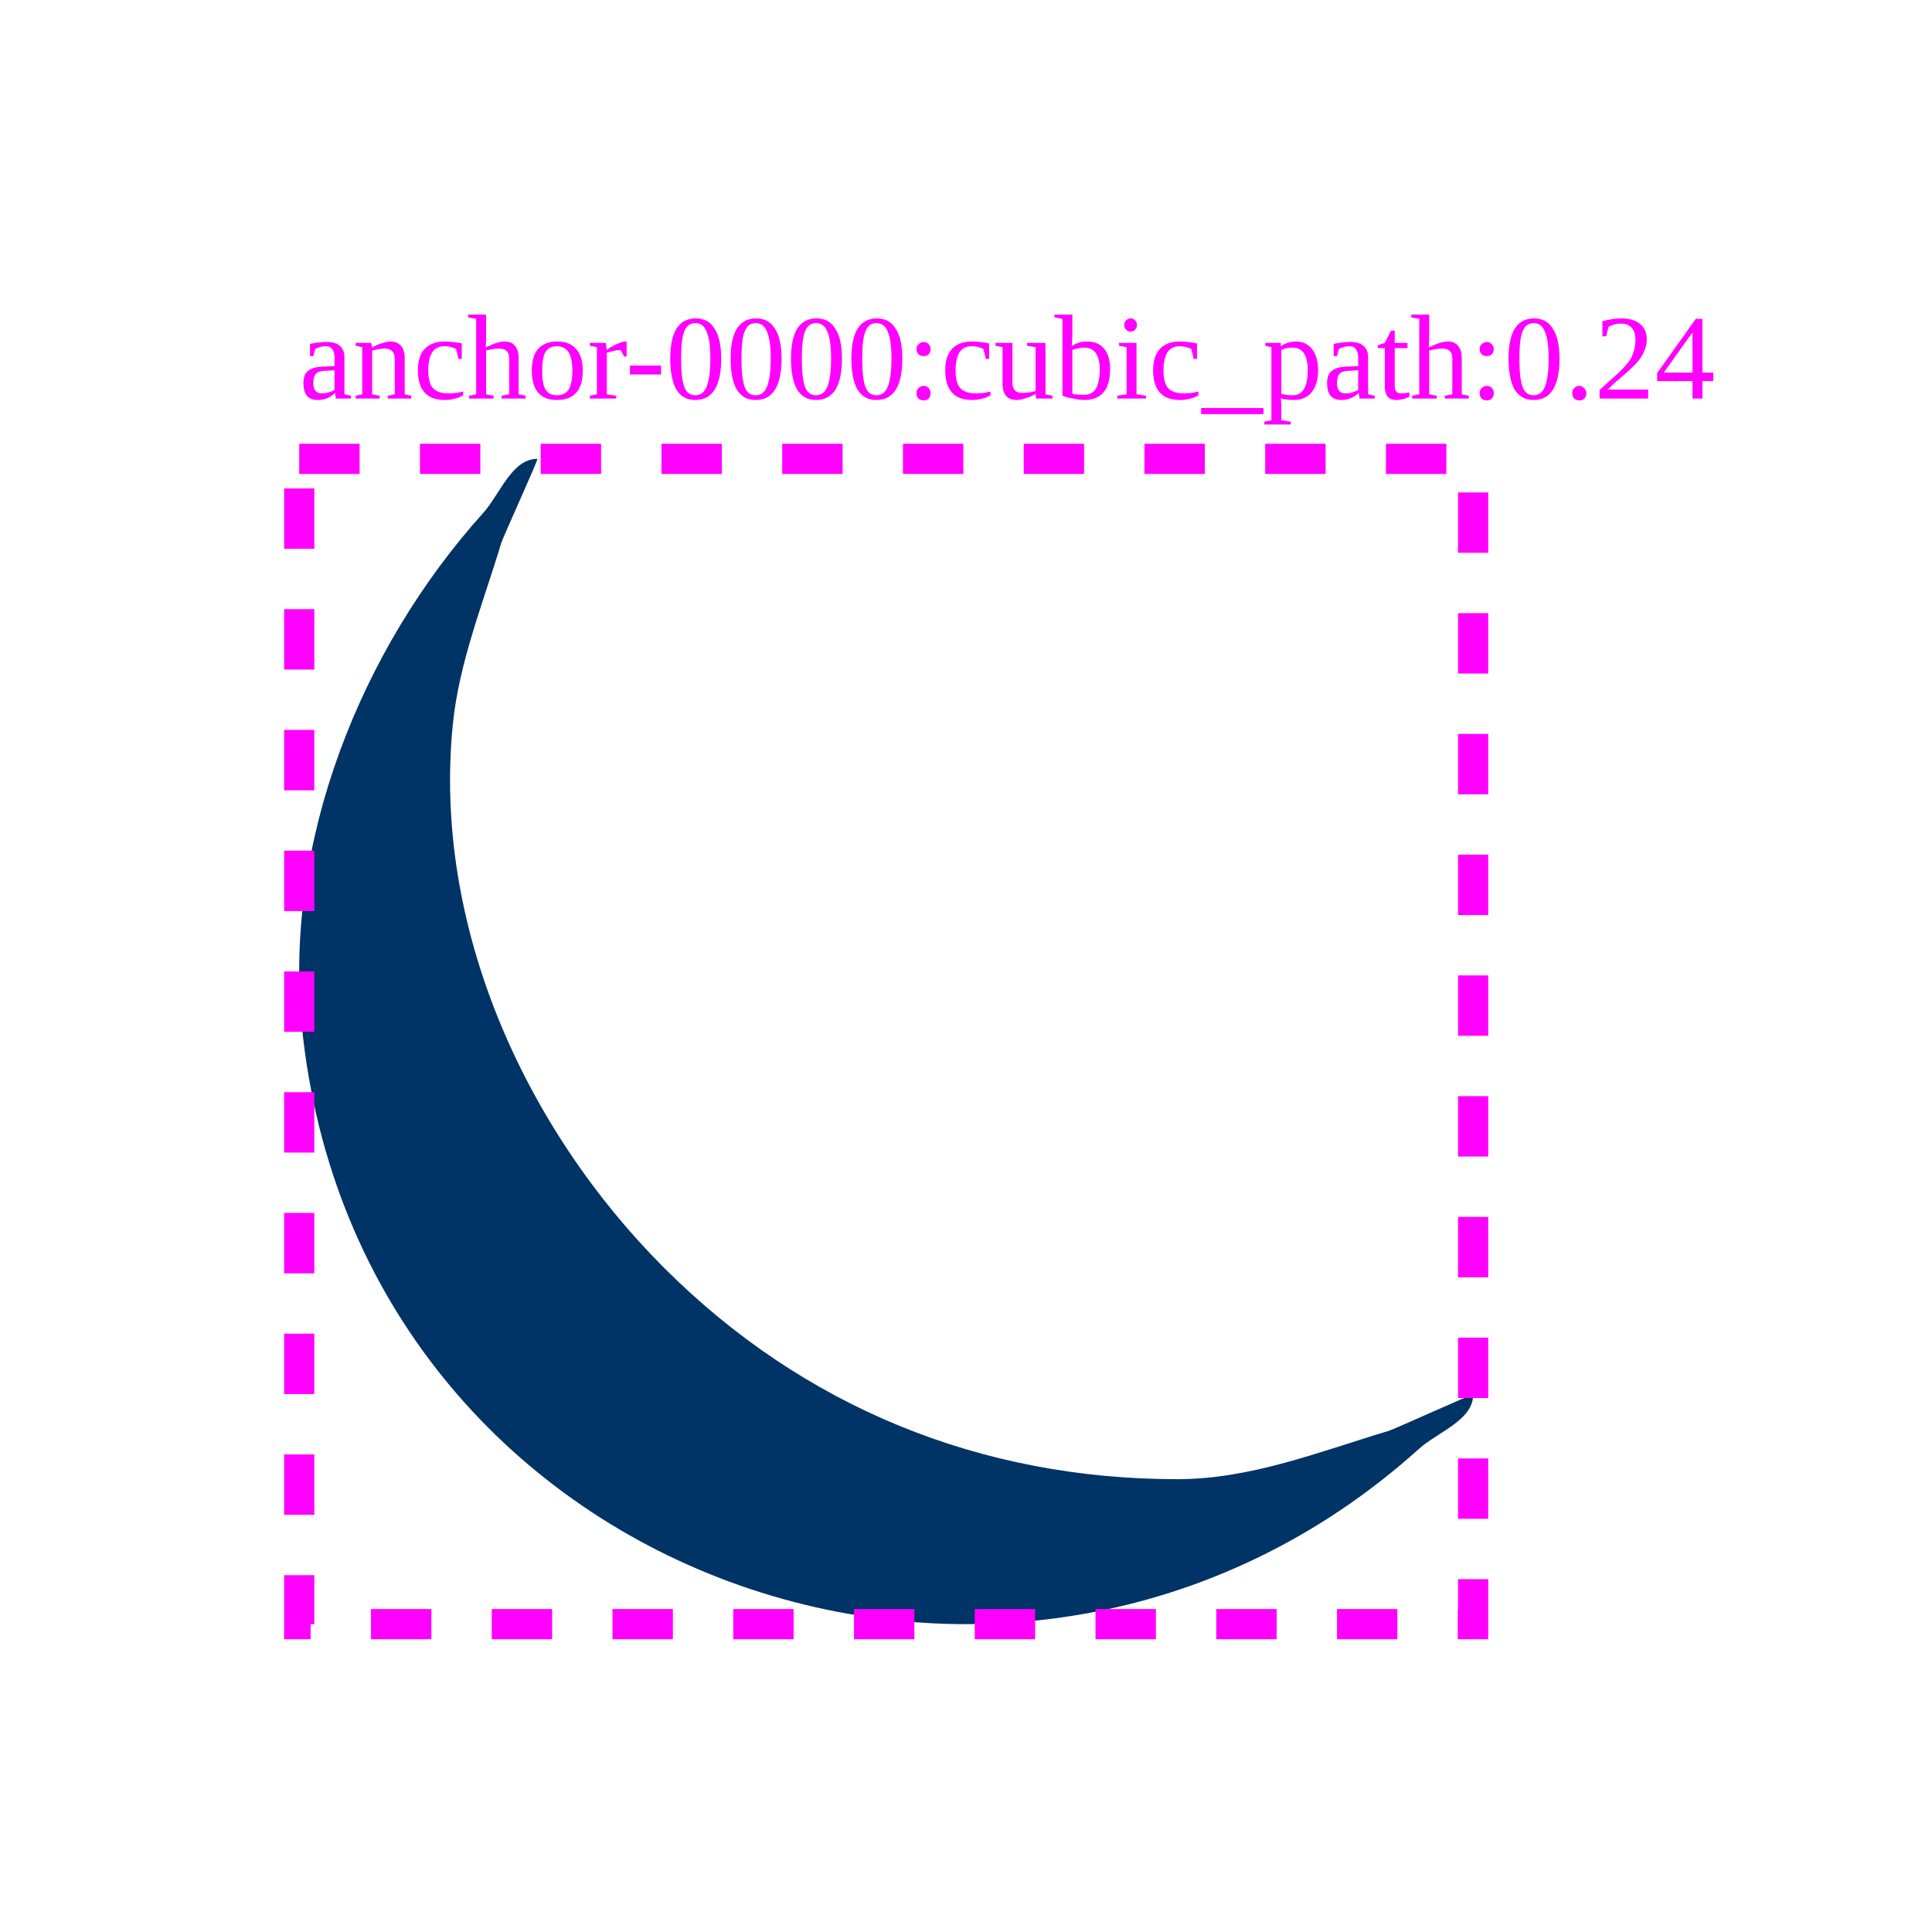
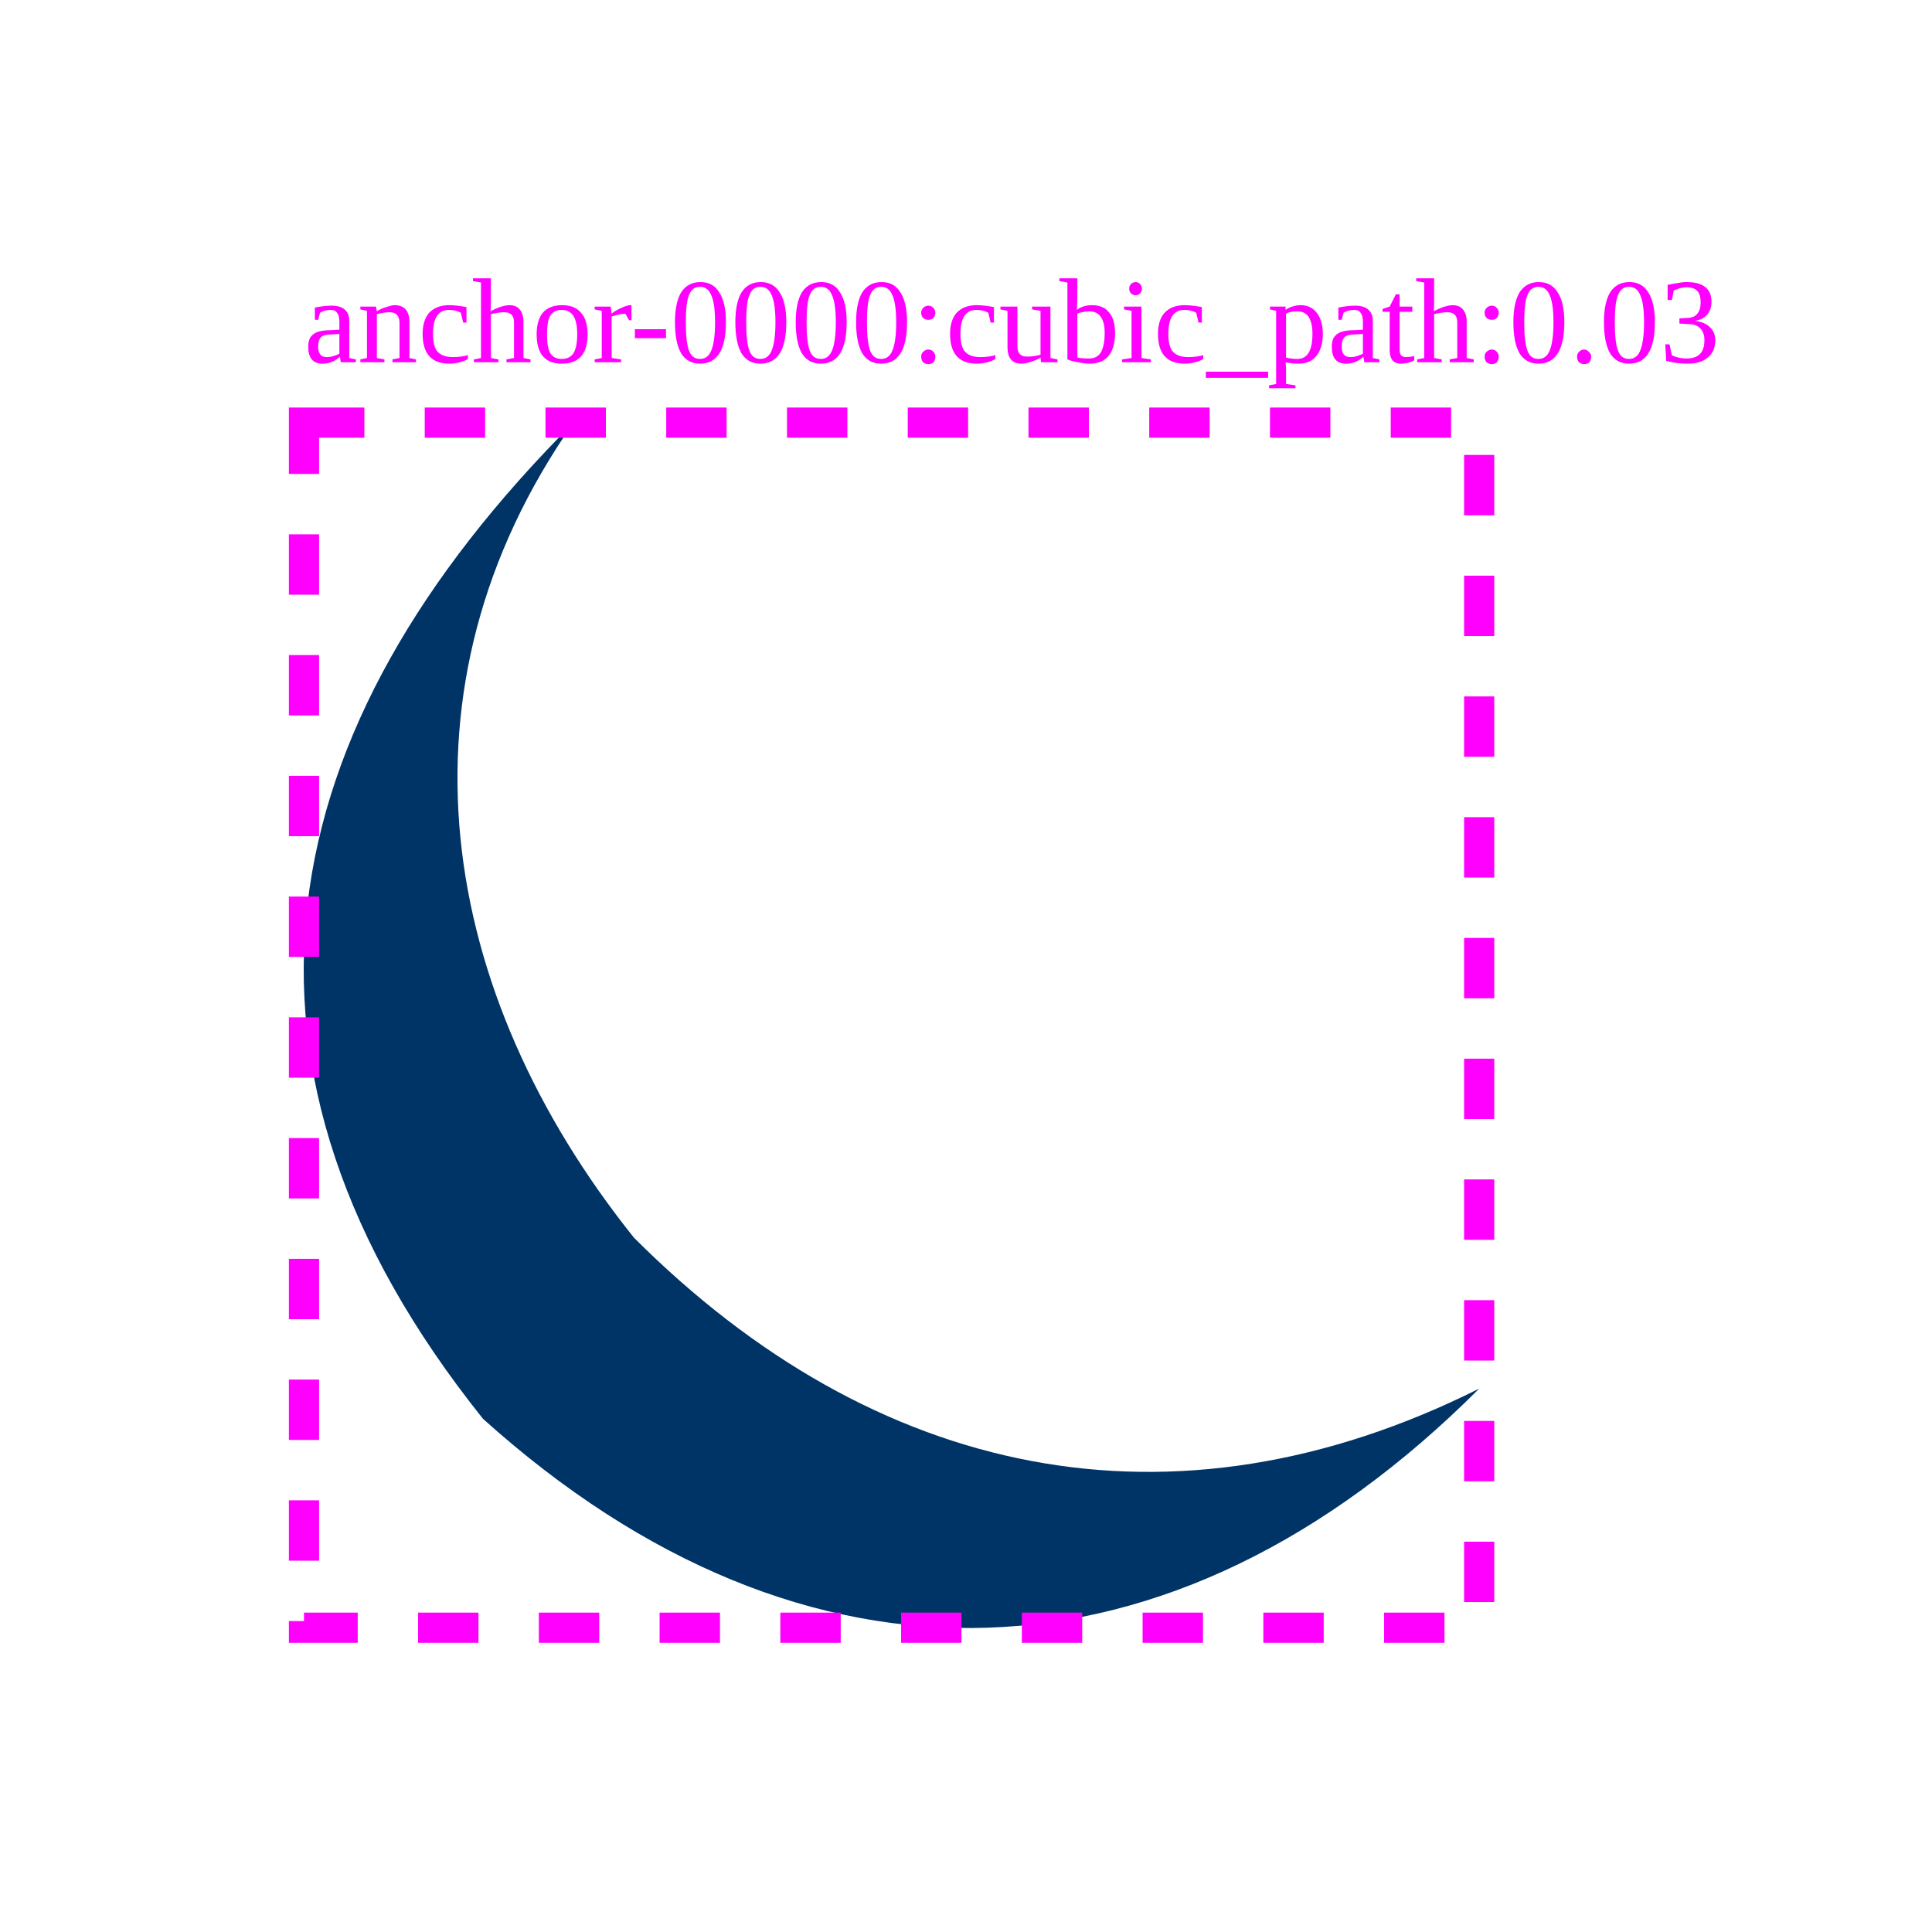
<svg xmlns="http://www.w3.org/2000/svg" viewBox="0 0 64 64" width="64" height="64">
  <g id="anchor-0000" data-kind="cubic_path">
-     <path d="M 17.8 15.2 C 17.848 15.2 16.662 17.792 16.6 18 C 16.012 19.961 15.207 21.932 15 24 C 14.334 30.657 17.373 37.373 22 42 C 26.623 46.623 32.502 49 39 49 C 41.44 49 43.706 48.088 46 47.4 C 46.208 47.338 48.8 46.152 48.8 46.2 C 48.8 47.049 47.631 47.432 47 48 C 33.614 60.048 11.835 52.346 10 34 C 9.389 27.886 11.961 21.488 16 17 C 16.568 16.369 16.951 15.2 17.8 15.2 Z" fill="#003366" />
-     <rect x="9.912" y="15.2" width="38.888" height="38.602" fill="none" stroke="#ff00ff" stroke-width="1" stroke-dasharray="2 2" />
-     <text x="9.912" y="13.2" font-size="4" fill="#ff00ff">anchor-0000:cubic_path:0.24</text>
+     <path d="M 19 14 C 12.841 22.799 14.498 32.873 21 41 C 28.978 48.978 38.828 51.086 49 46 C 38.834 56.166 26.691 56.622 16 47 C 6.668 35.335 8.833 24.167 19 14 Z" fill="#003366" />
+     <rect x="10.07" y="14" width="38.93" height="39.92" fill="none" stroke="#ff00ff" stroke-width="1" stroke-dasharray="2 2" />
+     <text x="10.07" y="12" font-size="4" fill="#ff00ff">anchor-0000:cubic_path:0.03</text>
  </g>
</svg>
